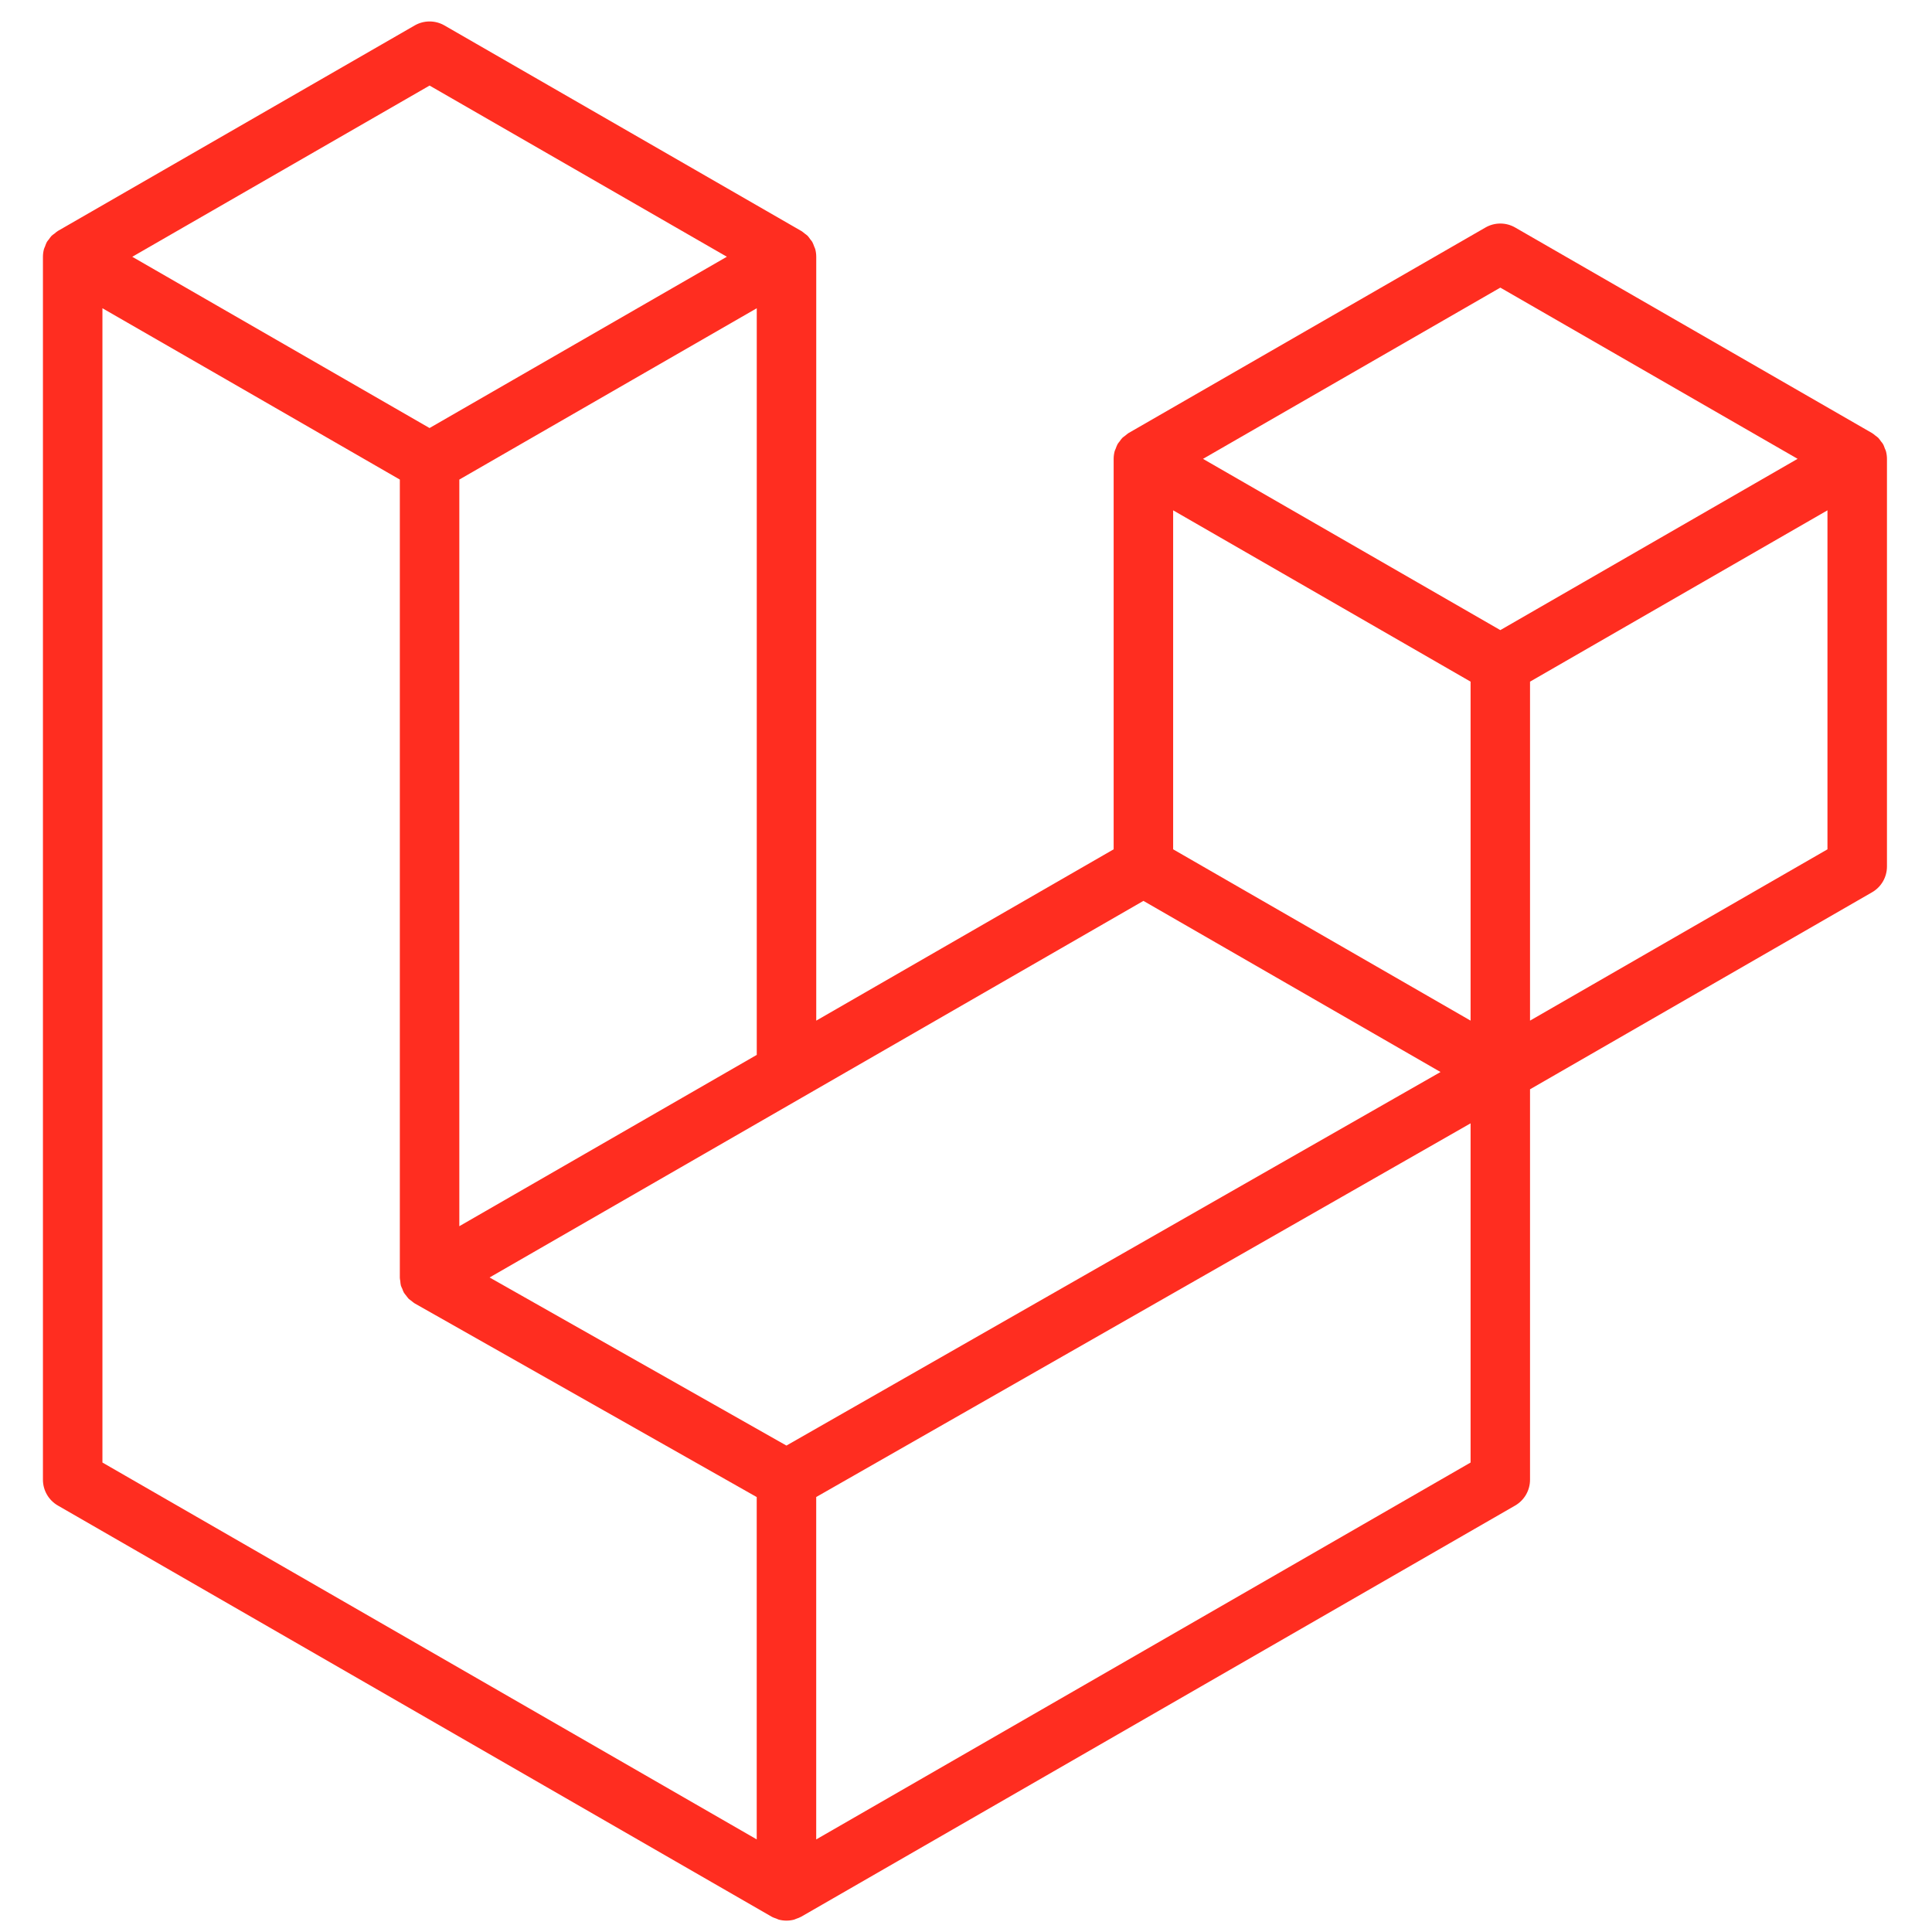
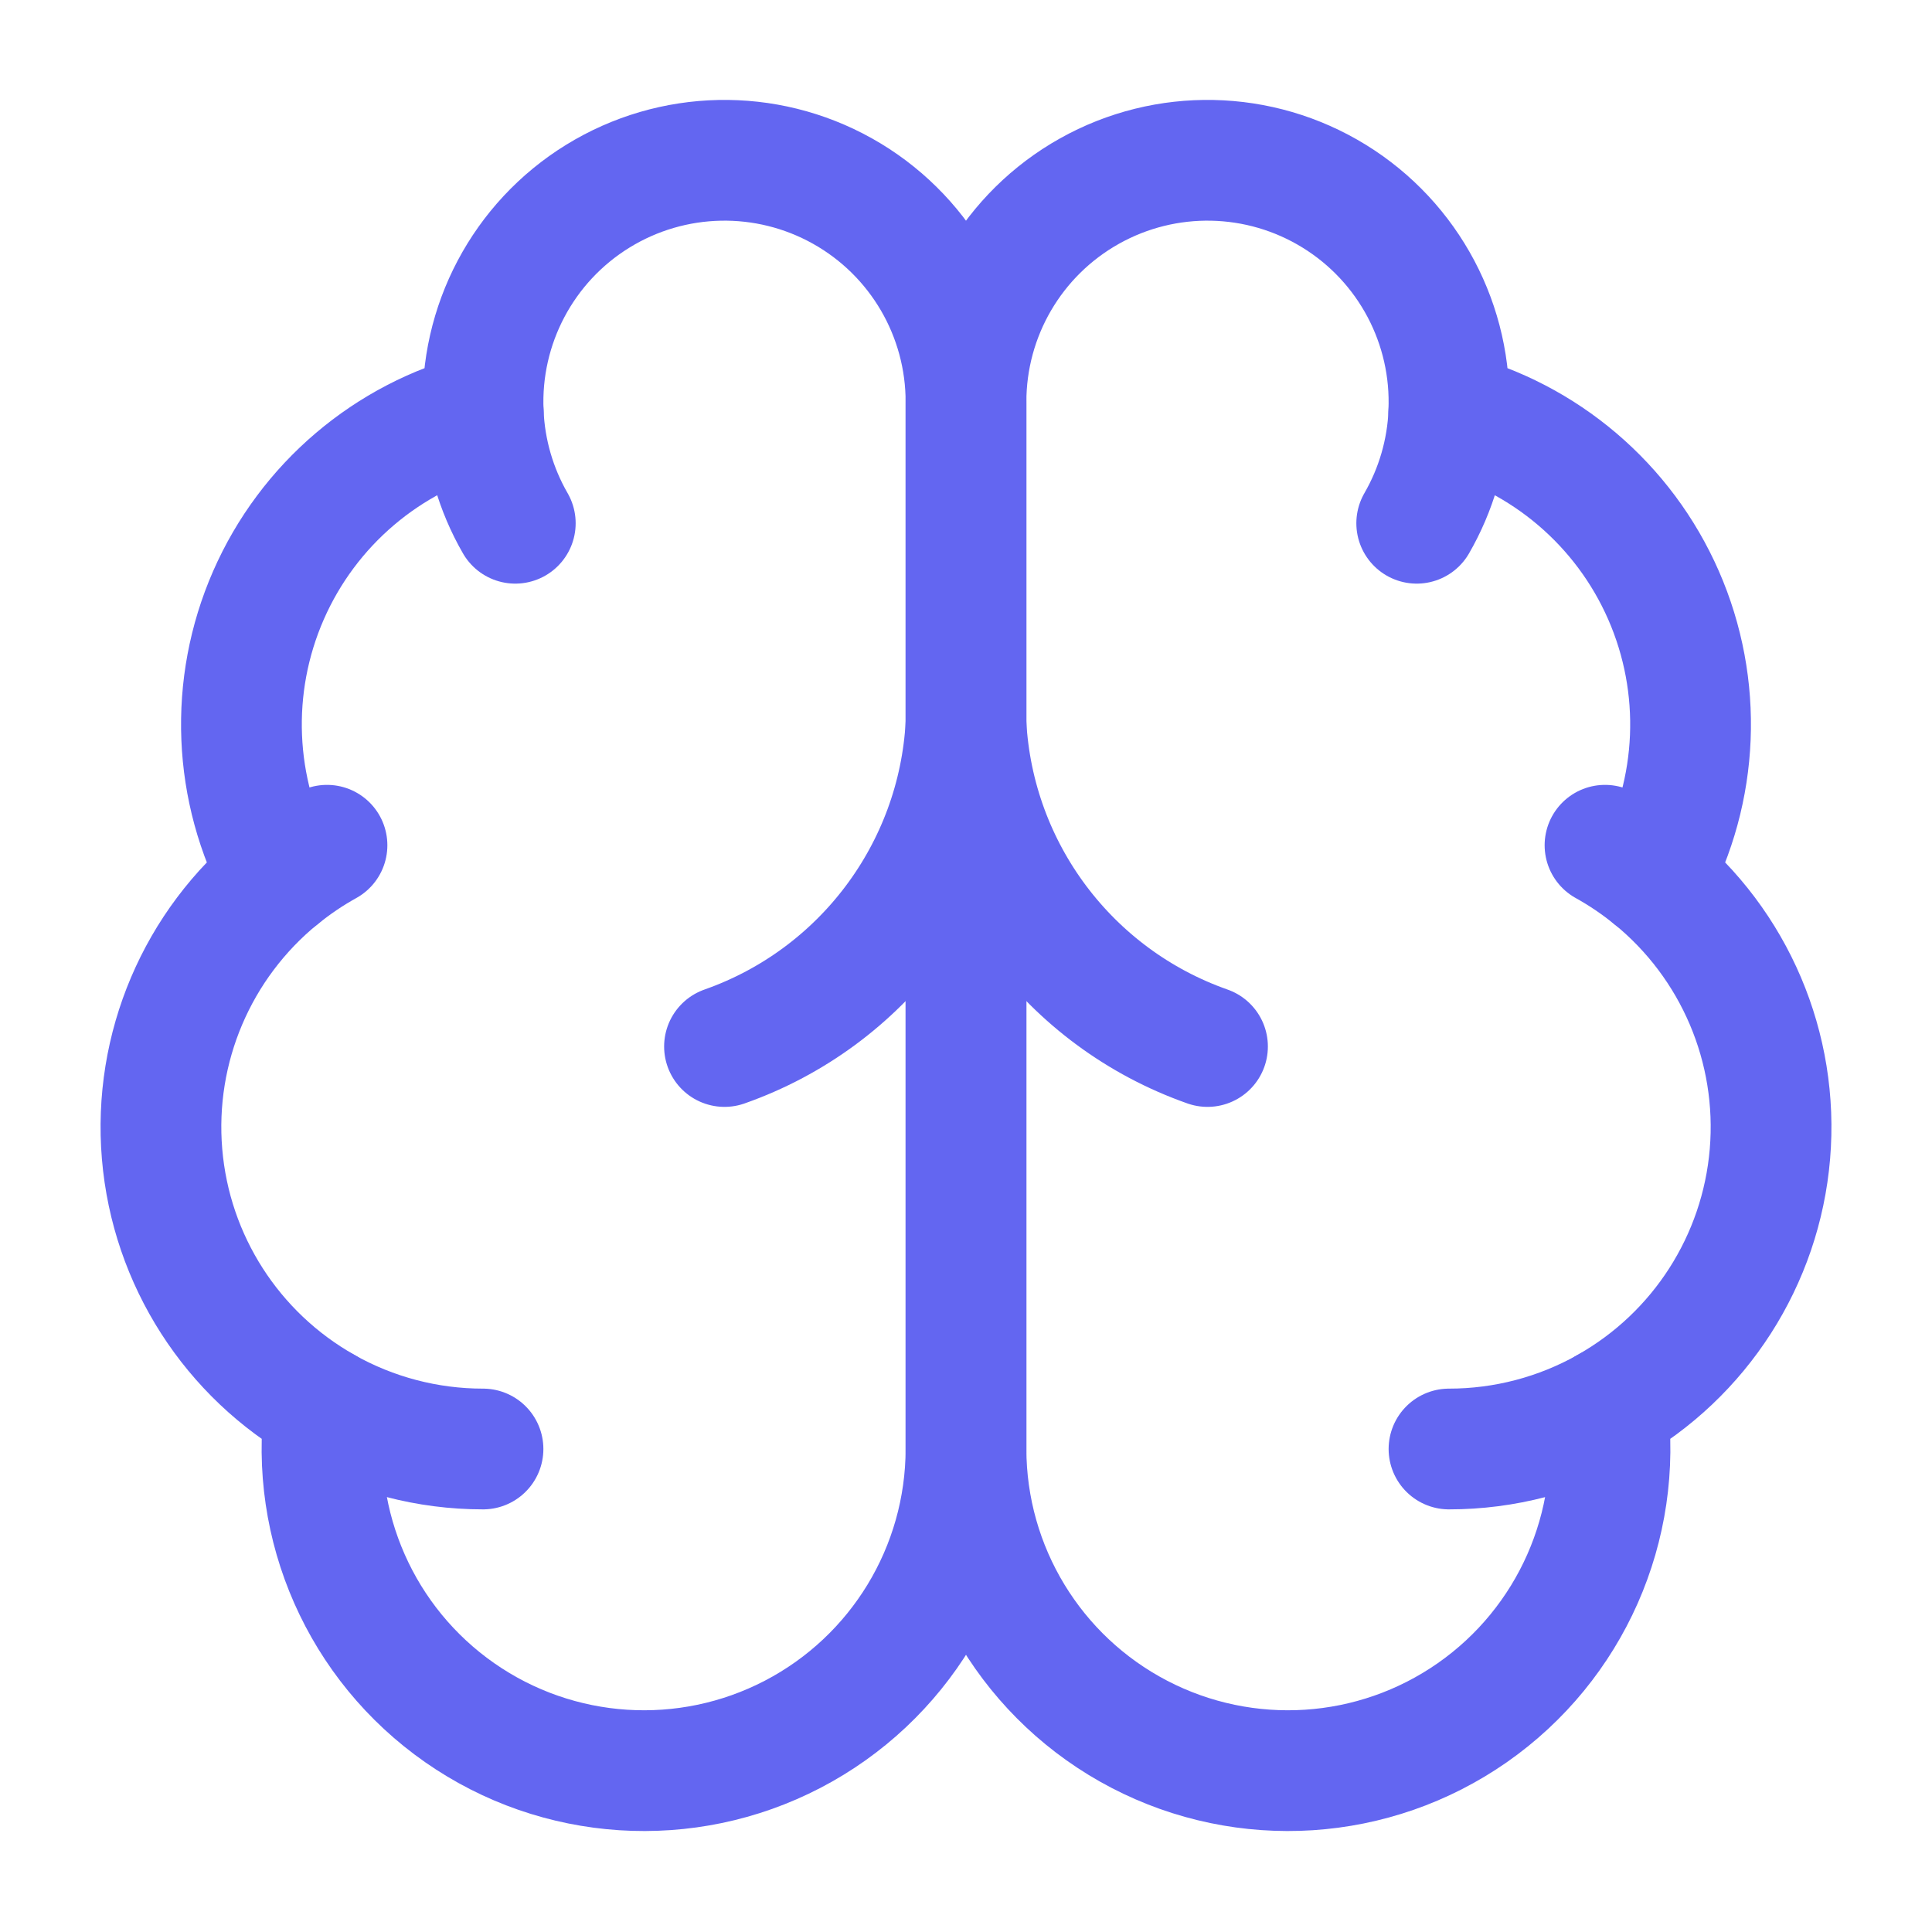
- <svg xmlns="http://www.w3.org/2000/svg" width="166" height="166" viewBox="0 0 166 166" fill="none">
-   <path fill-rule="evenodd" clip-rule="evenodd" d="M162.041 38.759C162.099 38.977 162.129 39.201 162.13 39.426V74.452C162.13 74.902 162.011 75.344 161.786 75.733C161.561 76.122 161.237 76.444 160.847 76.668L131.462 93.594V127.141C131.462 128.054 130.977 128.897 130.186 129.357L68.847 164.683C68.707 164.763 68.554 164.814 68.401 164.868C68.343 164.887 68.289 164.922 68.228 164.938C67.8 165.051 67.349 165.051 66.92 164.938C66.85 164.919 66.786 164.881 66.719 164.855C66.579 164.804 66.432 164.76 66.298 164.683L4.972 129.357C4.583 129.133 4.259 128.81 4.034 128.421C3.808 128.032 3.69 127.591 3.689 127.141L3.689 22.063C3.689 21.834 3.721 21.61 3.779 21.393C3.798 21.32 3.843 21.253 3.868 21.179C3.916 21.045 3.961 20.908 4.031 20.783C4.079 20.7 4.149 20.633 4.206 20.557C4.28 20.454 4.347 20.349 4.433 20.26C4.506 20.186 4.602 20.132 4.685 20.068C4.778 19.992 4.861 19.909 4.966 19.848L35.633 2.185C36.022 1.961 36.462 1.844 36.91 1.844C37.358 1.844 37.798 1.961 38.186 2.185L68.851 19.848H68.857C68.959 19.912 69.045 19.992 69.138 20.065C69.221 20.129 69.313 20.186 69.387 20.257C69.476 20.349 69.54 20.454 69.616 20.557C69.671 20.633 69.744 20.7 69.789 20.783C69.862 20.911 69.904 21.045 69.955 21.179C69.98 21.253 70.025 21.32 70.044 21.396C70.103 21.614 70.133 21.838 70.133 22.063V87.694L95.686 72.974V39.423C95.686 39.2 95.718 38.973 95.775 38.759C95.798 38.683 95.839 38.615 95.865 38.542C95.916 38.408 95.96 38.271 96.031 38.146C96.079 38.063 96.149 37.996 96.203 37.92C96.279 37.818 96.343 37.712 96.433 37.623C96.506 37.549 96.599 37.495 96.681 37.431C96.777 37.355 96.86 37.272 96.962 37.211L127.633 19.548C128.021 19.324 128.461 19.206 128.91 19.206C129.358 19.206 129.798 19.324 130.186 19.548L160.85 37.211C160.959 37.275 161.042 37.355 161.137 37.428C161.217 37.492 161.31 37.549 161.383 37.62C161.473 37.712 161.536 37.818 161.613 37.92C161.67 37.996 161.741 38.063 161.785 38.146C161.859 38.271 161.9 38.408 161.951 38.542C161.98 38.615 162.021 38.683 162.041 38.759ZM157.018 72.974V43.848L146.287 50.028L131.462 58.568V87.694L157.021 72.974H157.018ZM126.354 125.663V96.518L111.771 104.85L70.13 128.626V158.046L126.354 125.663ZM8.801 26.485V125.663L65.018 158.043V128.629L35.649 112L35.64 111.994L35.627 111.988C35.528 111.93 35.445 111.847 35.353 111.777C35.273 111.713 35.18 111.662 35.11 111.592L35.104 111.582C35.021 111.502 34.963 111.403 34.893 111.314C34.829 111.228 34.753 111.154 34.702 111.065L34.699 111.055C34.641 110.96 34.606 110.845 34.565 110.736C34.523 110.64 34.469 110.551 34.443 110.449C34.411 110.328 34.405 110.197 34.392 110.072C34.379 109.976 34.354 109.881 34.354 109.785V109.778V41.205L19.532 32.662L8.801 26.485ZM36.913 7.35L11.364 22.063L36.907 36.777L62.453 22.06L36.907 7.35H36.913ZM50.2 99.174L65.022 90.637V26.485L54.291 32.665L39.466 41.205V105.357L50.2 99.174ZM128.91 24.713L103.363 39.426L128.91 54.14L154.453 39.423L128.91 24.713ZM126.354 58.568L111.529 50.028L100.798 43.848V72.974L115.619 81.511L126.354 87.694V58.568ZM67.571 124.205L105.042 102.803L123.772 92.109L98.245 77.405L68.854 94.334L42.066 109.762L67.571 124.205Z" fill="#FF2D20" />
+ <svg xmlns="http://www.w3.org/2000/svg" width="166" height="166" viewBox="0 0 24 24" fill="none" stroke="#6366f1" stroke-width="1.5" stroke-linecap="round" stroke-linejoin="round">
+   <path d="M12 5a3 3 0 1 0-5.997.125 4 4 0 0 0-2.526 5.77 4 4 0 0 0 .556 6.588A4 4 0 1 0 12 18Z" />
+   <path d="M12 5a3 3 0 1 1 5.997.125 4 4 0 0 1 2.526 5.77 4 4 0 0 1-.556 6.588A4 4 0 1 1 12 18Z" />
+   <path d="M15 13a4.5 4.5 0 0 1-3-4 4.5 4.5 0 0 1-3 4" />
+   <path d="M17.599 6.5a3 3 0 0 0 .399-1.375" />
+   <path d="M6.003 5.125A3 3 0 0 0 6.401 6.5" />
+   <path d="M3.477 10.896a4 4 0 0 1 .585-.396" />
+   <path d="M19.938 10.5a4 4 0 0 1 .585.396" />
+   <path d="M6 18a4 4 0 0 1-1.967-.516" />
+   <path d="M19.967 17.484A4 4 0 0 1 18 18" />
</svg>
